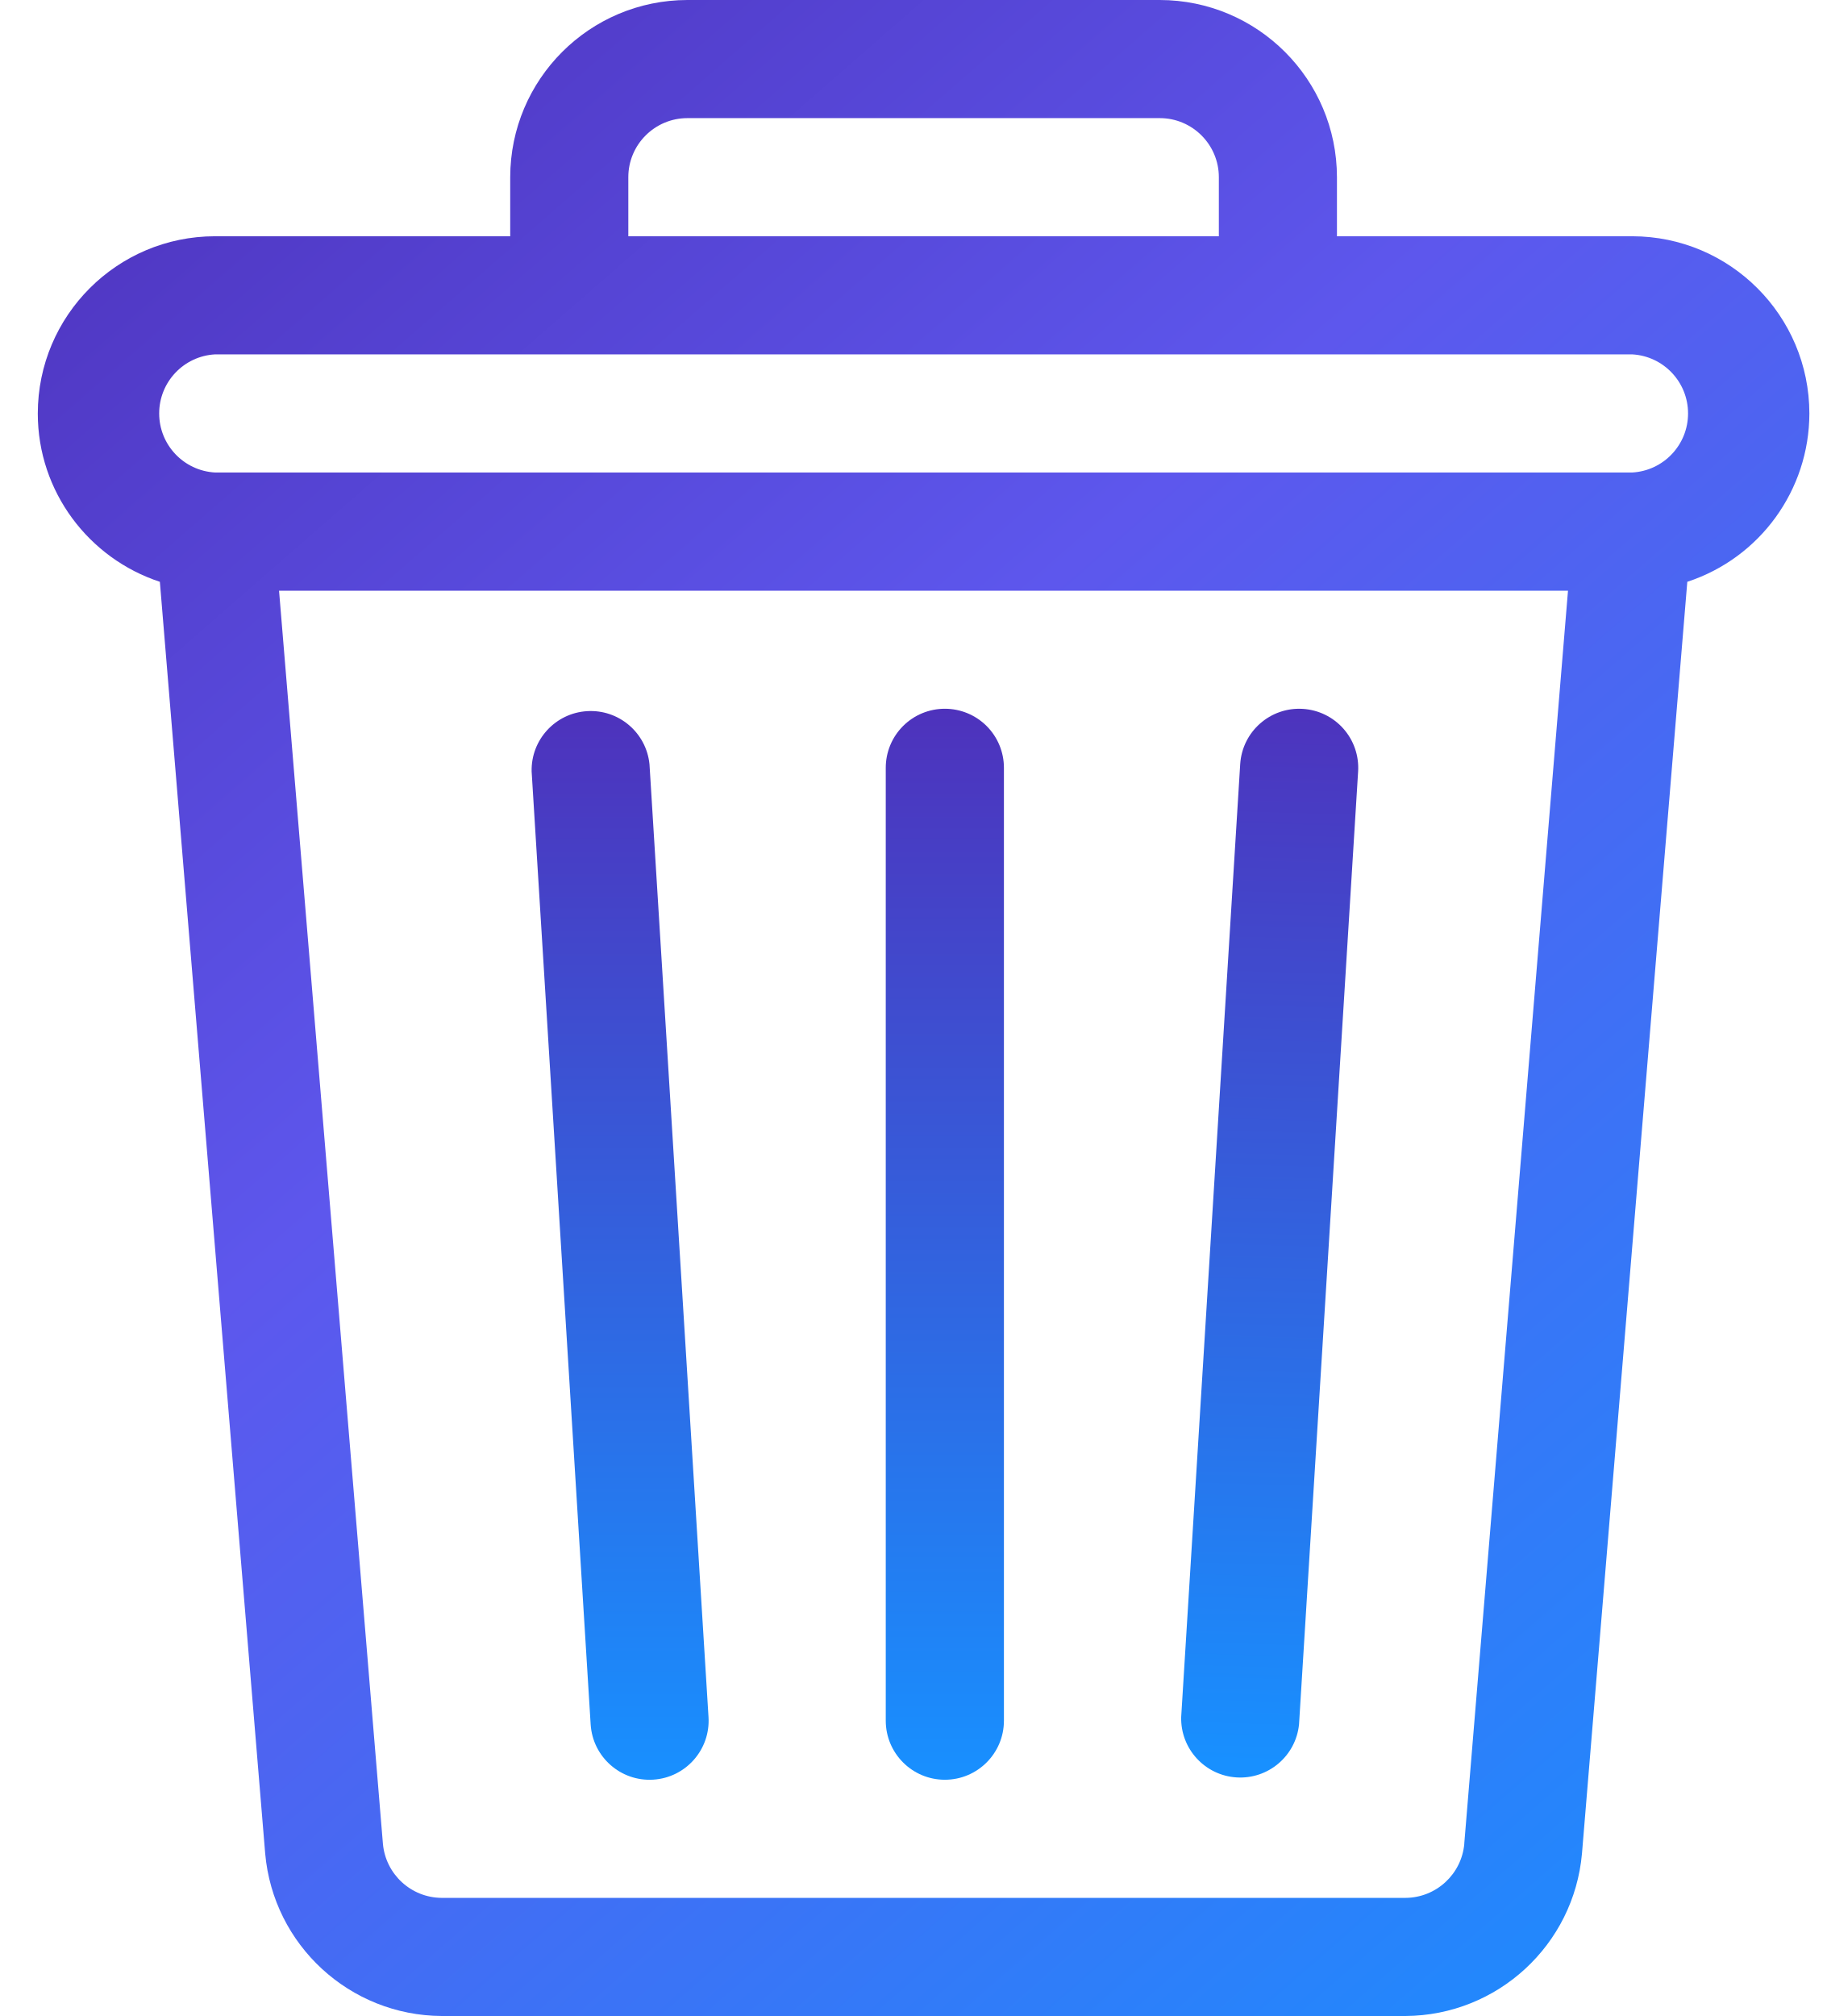
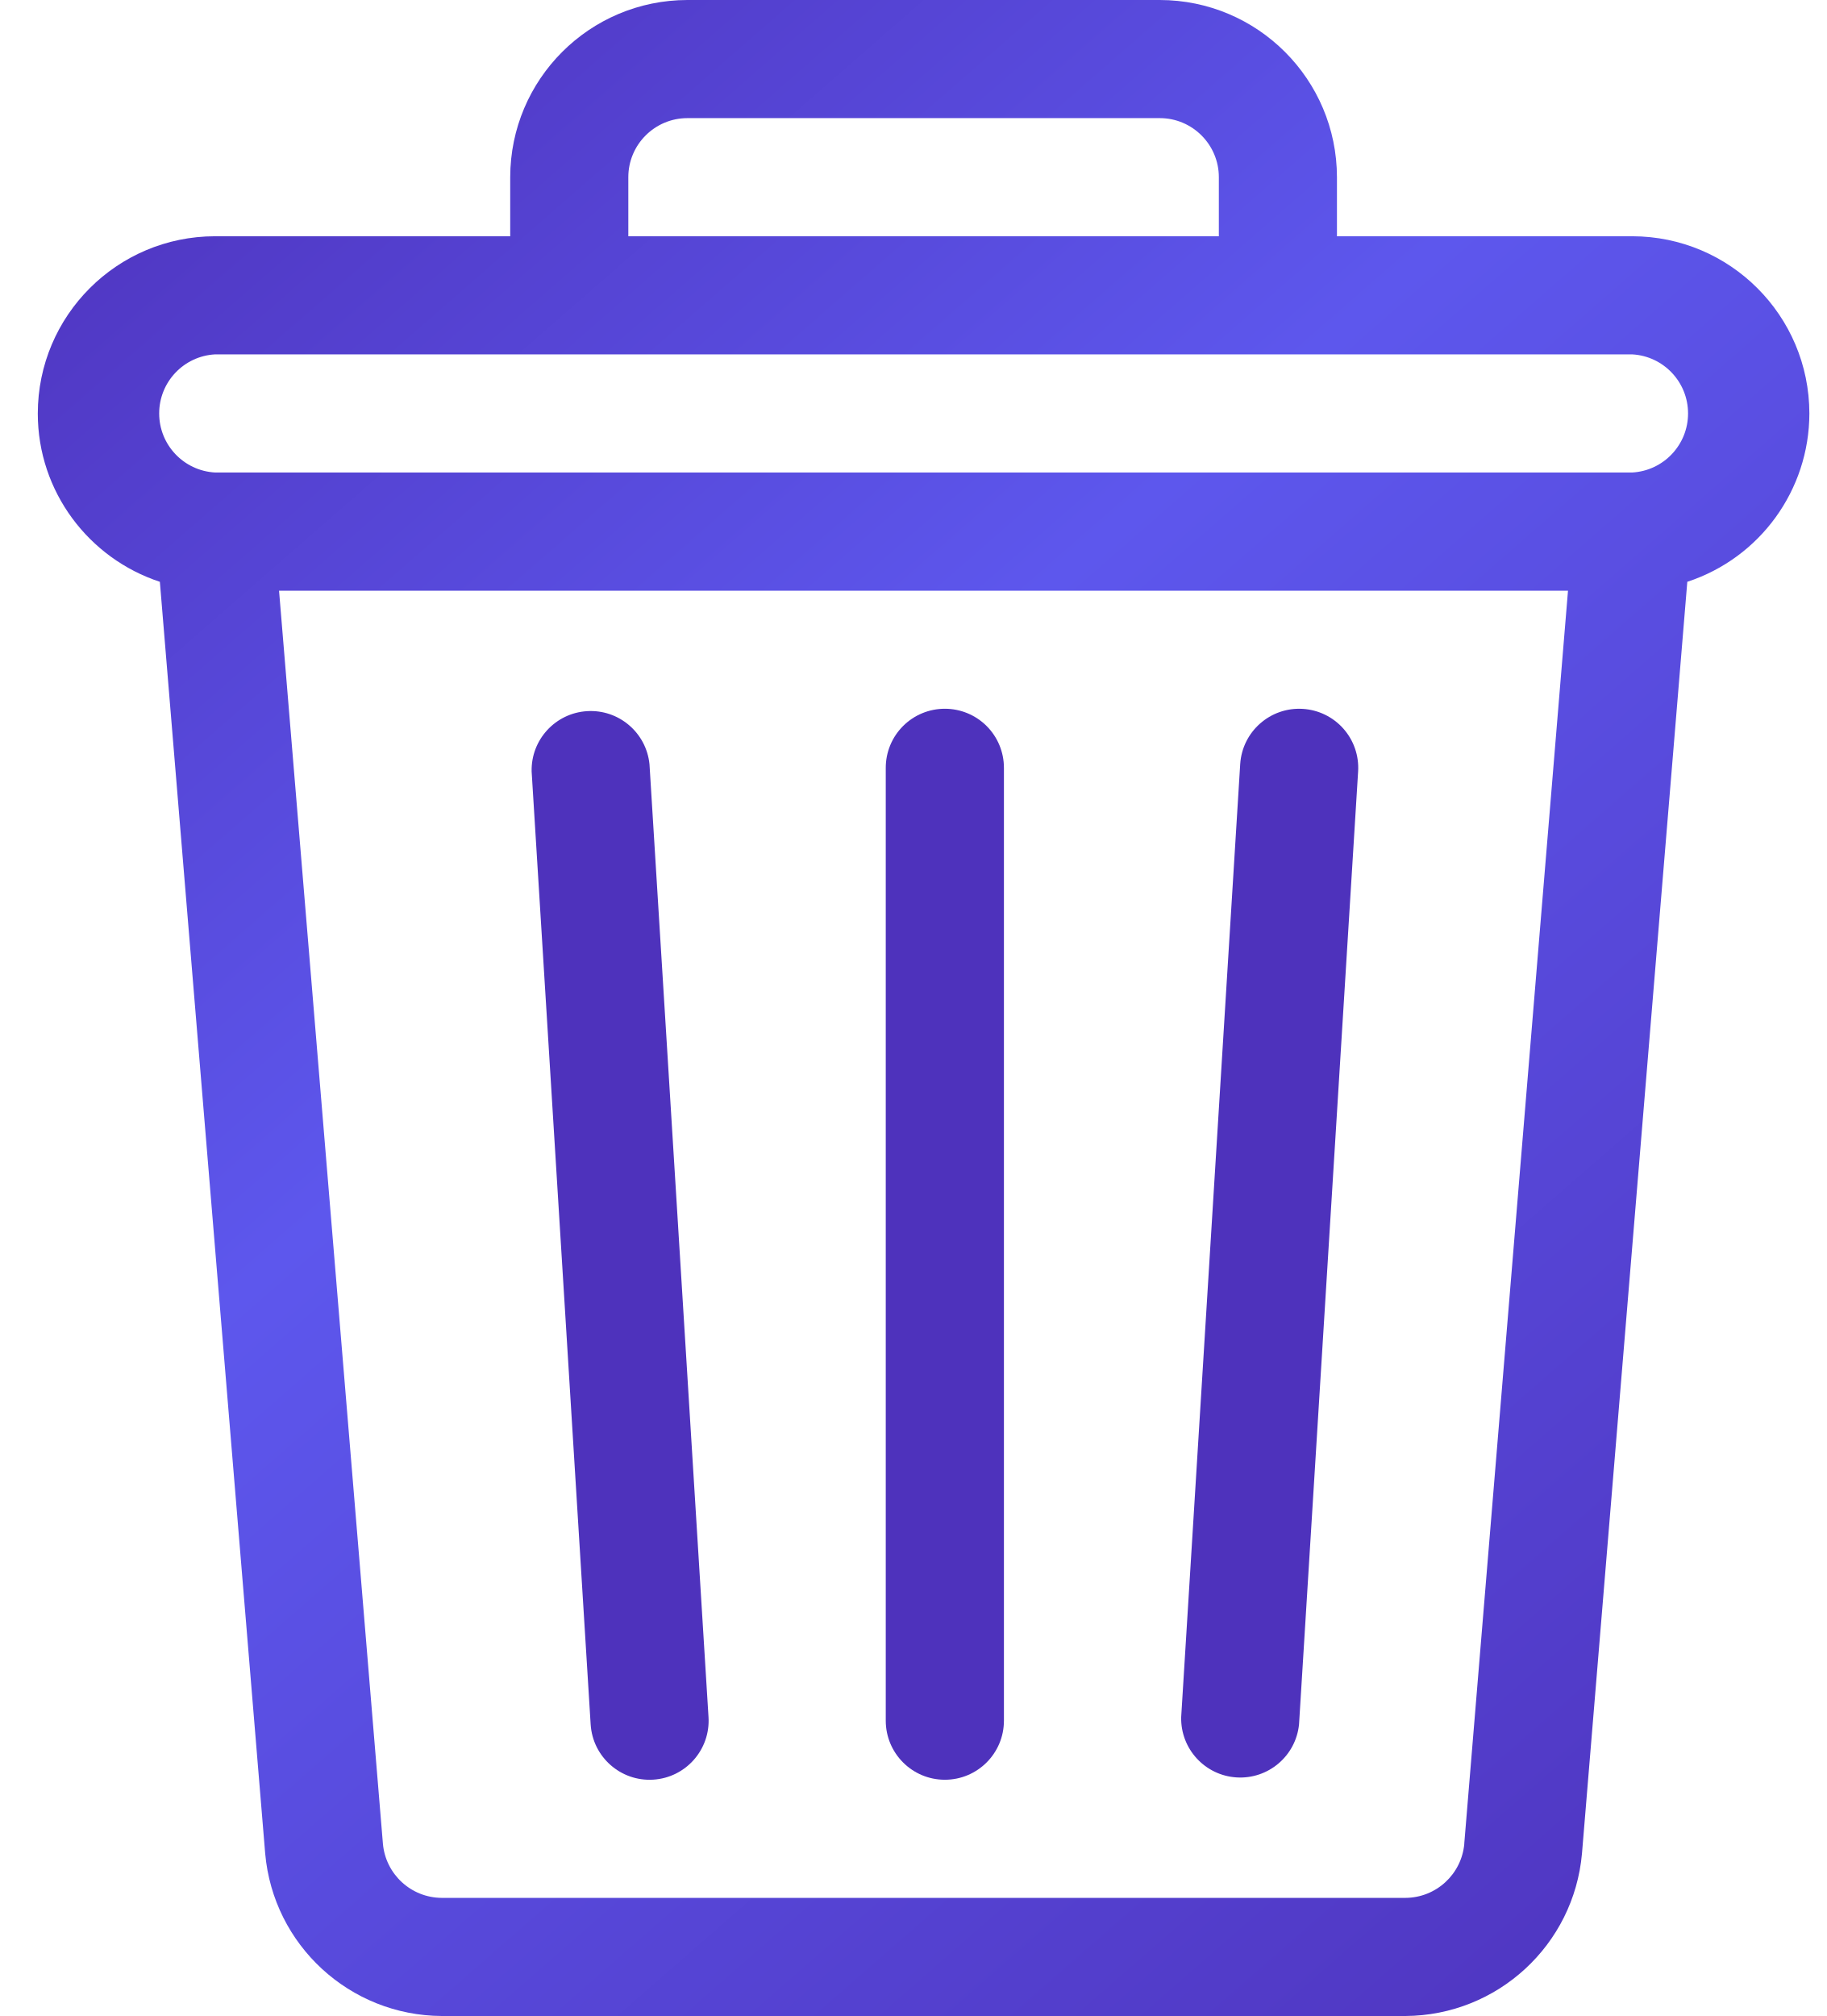
<svg xmlns="http://www.w3.org/2000/svg" width="29" height="32" fill="none">
  <path fill="url(#a)" d="M25.913 3.75h-4.688v-.938A2.816 2.816 0 0 0 18.412 0h-7.5A2.816 2.816 0 0 0 8.1 2.813v.937H3.412A2.816 2.816 0 0 0 .6 6.563c0 1.245.814 2.303 1.938 2.672L4.21 29.421A2.829 2.829 0 0 0 7.013 32h15.3a2.83 2.83 0 0 0 2.802-2.58l1.672-20.185a2.817 2.817 0 0 0 1.938-2.672 2.816 2.816 0 0 0-2.813-2.813ZM9.975 2.812c0-.516.42-.937.938-.937h7.5c.516 0 .937.42.937.938v.937H9.975v-.938Zm13.272 26.453a.943.943 0 0 1-.935.86h-15.3a.943.943 0 0 1-.933-.86L4.43 9.376h20.463l-1.647 19.89ZM25.913 7.5h-22.5a.939.939 0 0 1 0-1.875h22.5a.939.939 0 0 1 0 1.875Z" />
  <path fill="url(#b)" d="m11.248 27.255-.937-15.125a.938.938 0 0 0-1.871.116l.937 15.125a.937.937 0 1 0 1.871-.116Z" />
  <path fill="url(#c)" d="M15 11.25a.937.937 0 0 0-.938.938v15.124a.938.938 0 0 0 1.876 0V12.188A.937.937 0 0 0 15 11.25Z" />
  <path fill="url(#d)" d="M20.683 11.252a.938.938 0 0 0-.994.877l-.937 15.126a.938.938 0 0 0 1.871.116l.938-15.125a.937.937 0 0 0-.878-.994Z" />
  <defs>
    <linearGradient id="a" x1="1.5" x2="29.001" y1=".5" y2="32" gradientUnits="userSpaceOnUse">
      <stop stop-color="#4e32bc" />
      <stop offset=".396" stop-color="#5D57ED" />
-       <stop offset="1" stop-color="#1890FF" />
+       <stop offset="1" stop-color="#4e32bc" />
    </linearGradient>
    <linearGradient id="b" x1="9.844" x2="9.844" y1="11.25" y2="28.25" gradientUnits="userSpaceOnUse">
      <stop stop-color="#4e32bc" />
-       <stop offset="1" stop-color="#1890FF" />
+       <stop offset="1" stop-color="#4e32bc" />
    </linearGradient>
    <linearGradient id="c" x1="15" x2="15" y1="11.25" y2="28.25" gradientUnits="userSpaceOnUse">
      <stop stop-color="#4e32bc" />
-       <stop offset="1" stop-color="#1890FF" />
+       <stop offset="1" stop-color="#4e32bc" />
    </linearGradient>
    <linearGradient id="d" x1="20.5" x2="20" y1="11" y2="28" gradientUnits="userSpaceOnUse">
      <stop stop-color="#4e32bc" />
-       <stop offset="1" stop-color="#1890FF" />
+       <stop offset="1" stop-color="#4e32bc" />
    </linearGradient>
  </defs>
</svg>
